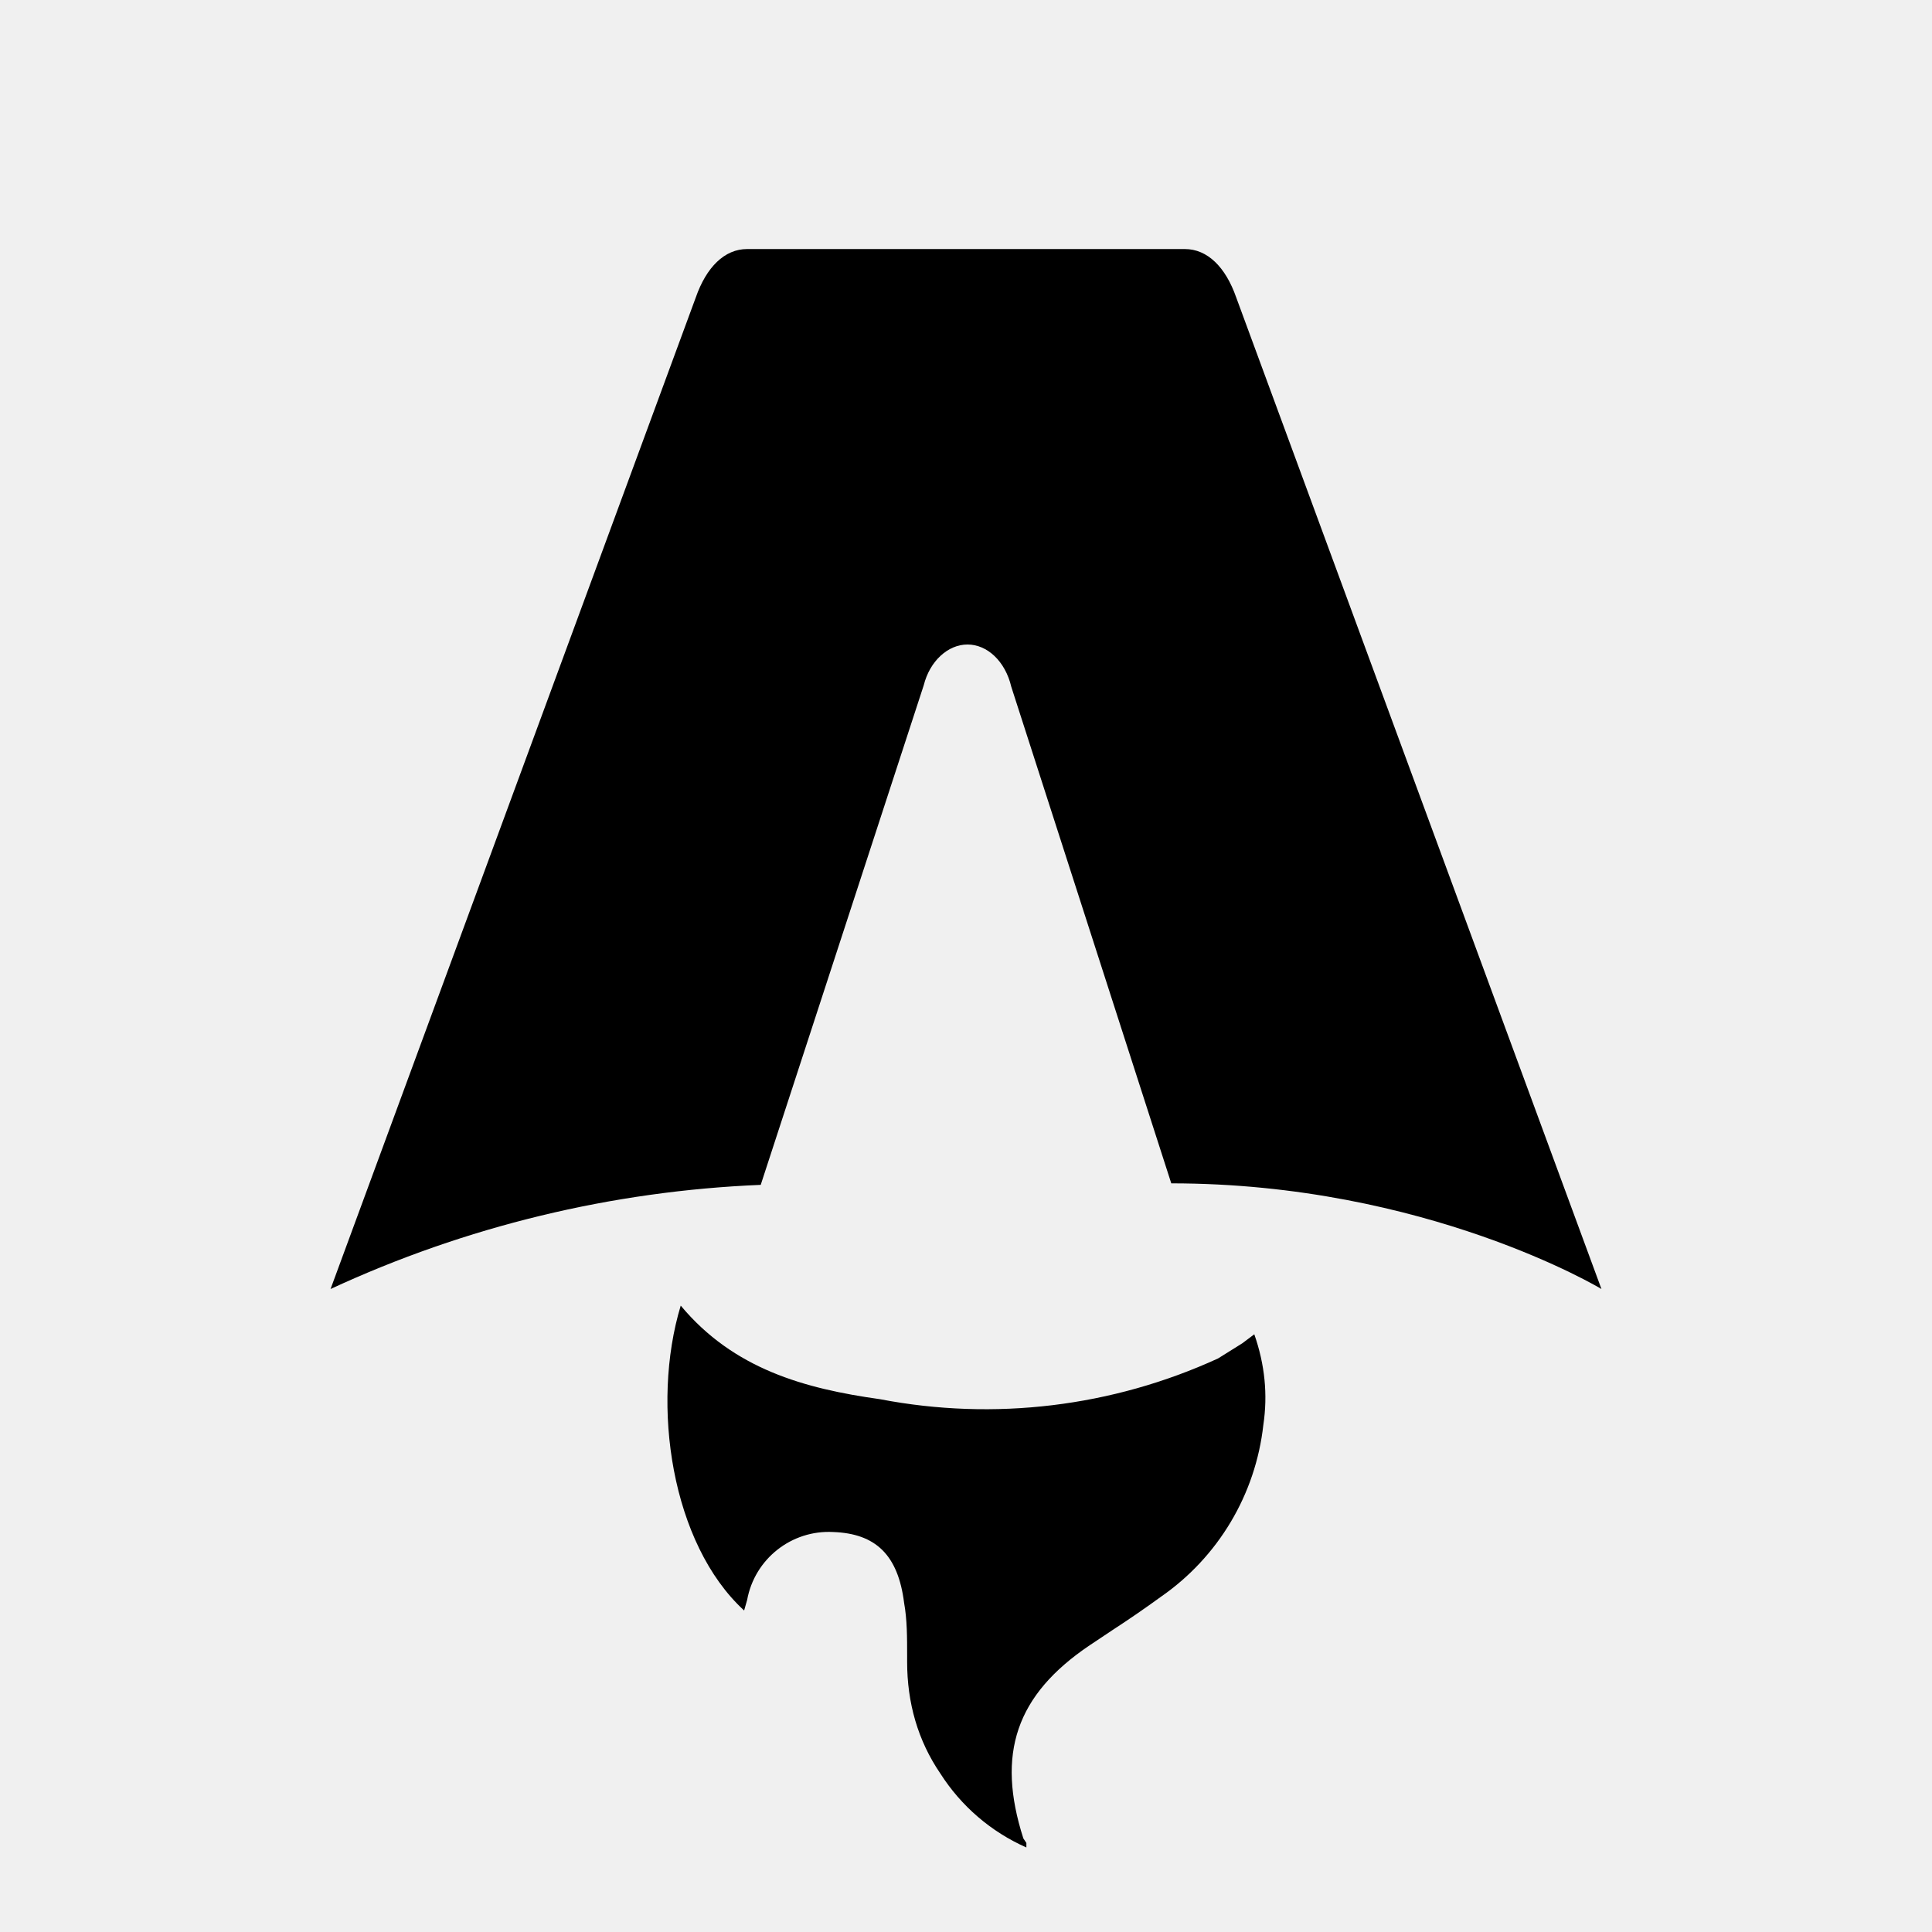
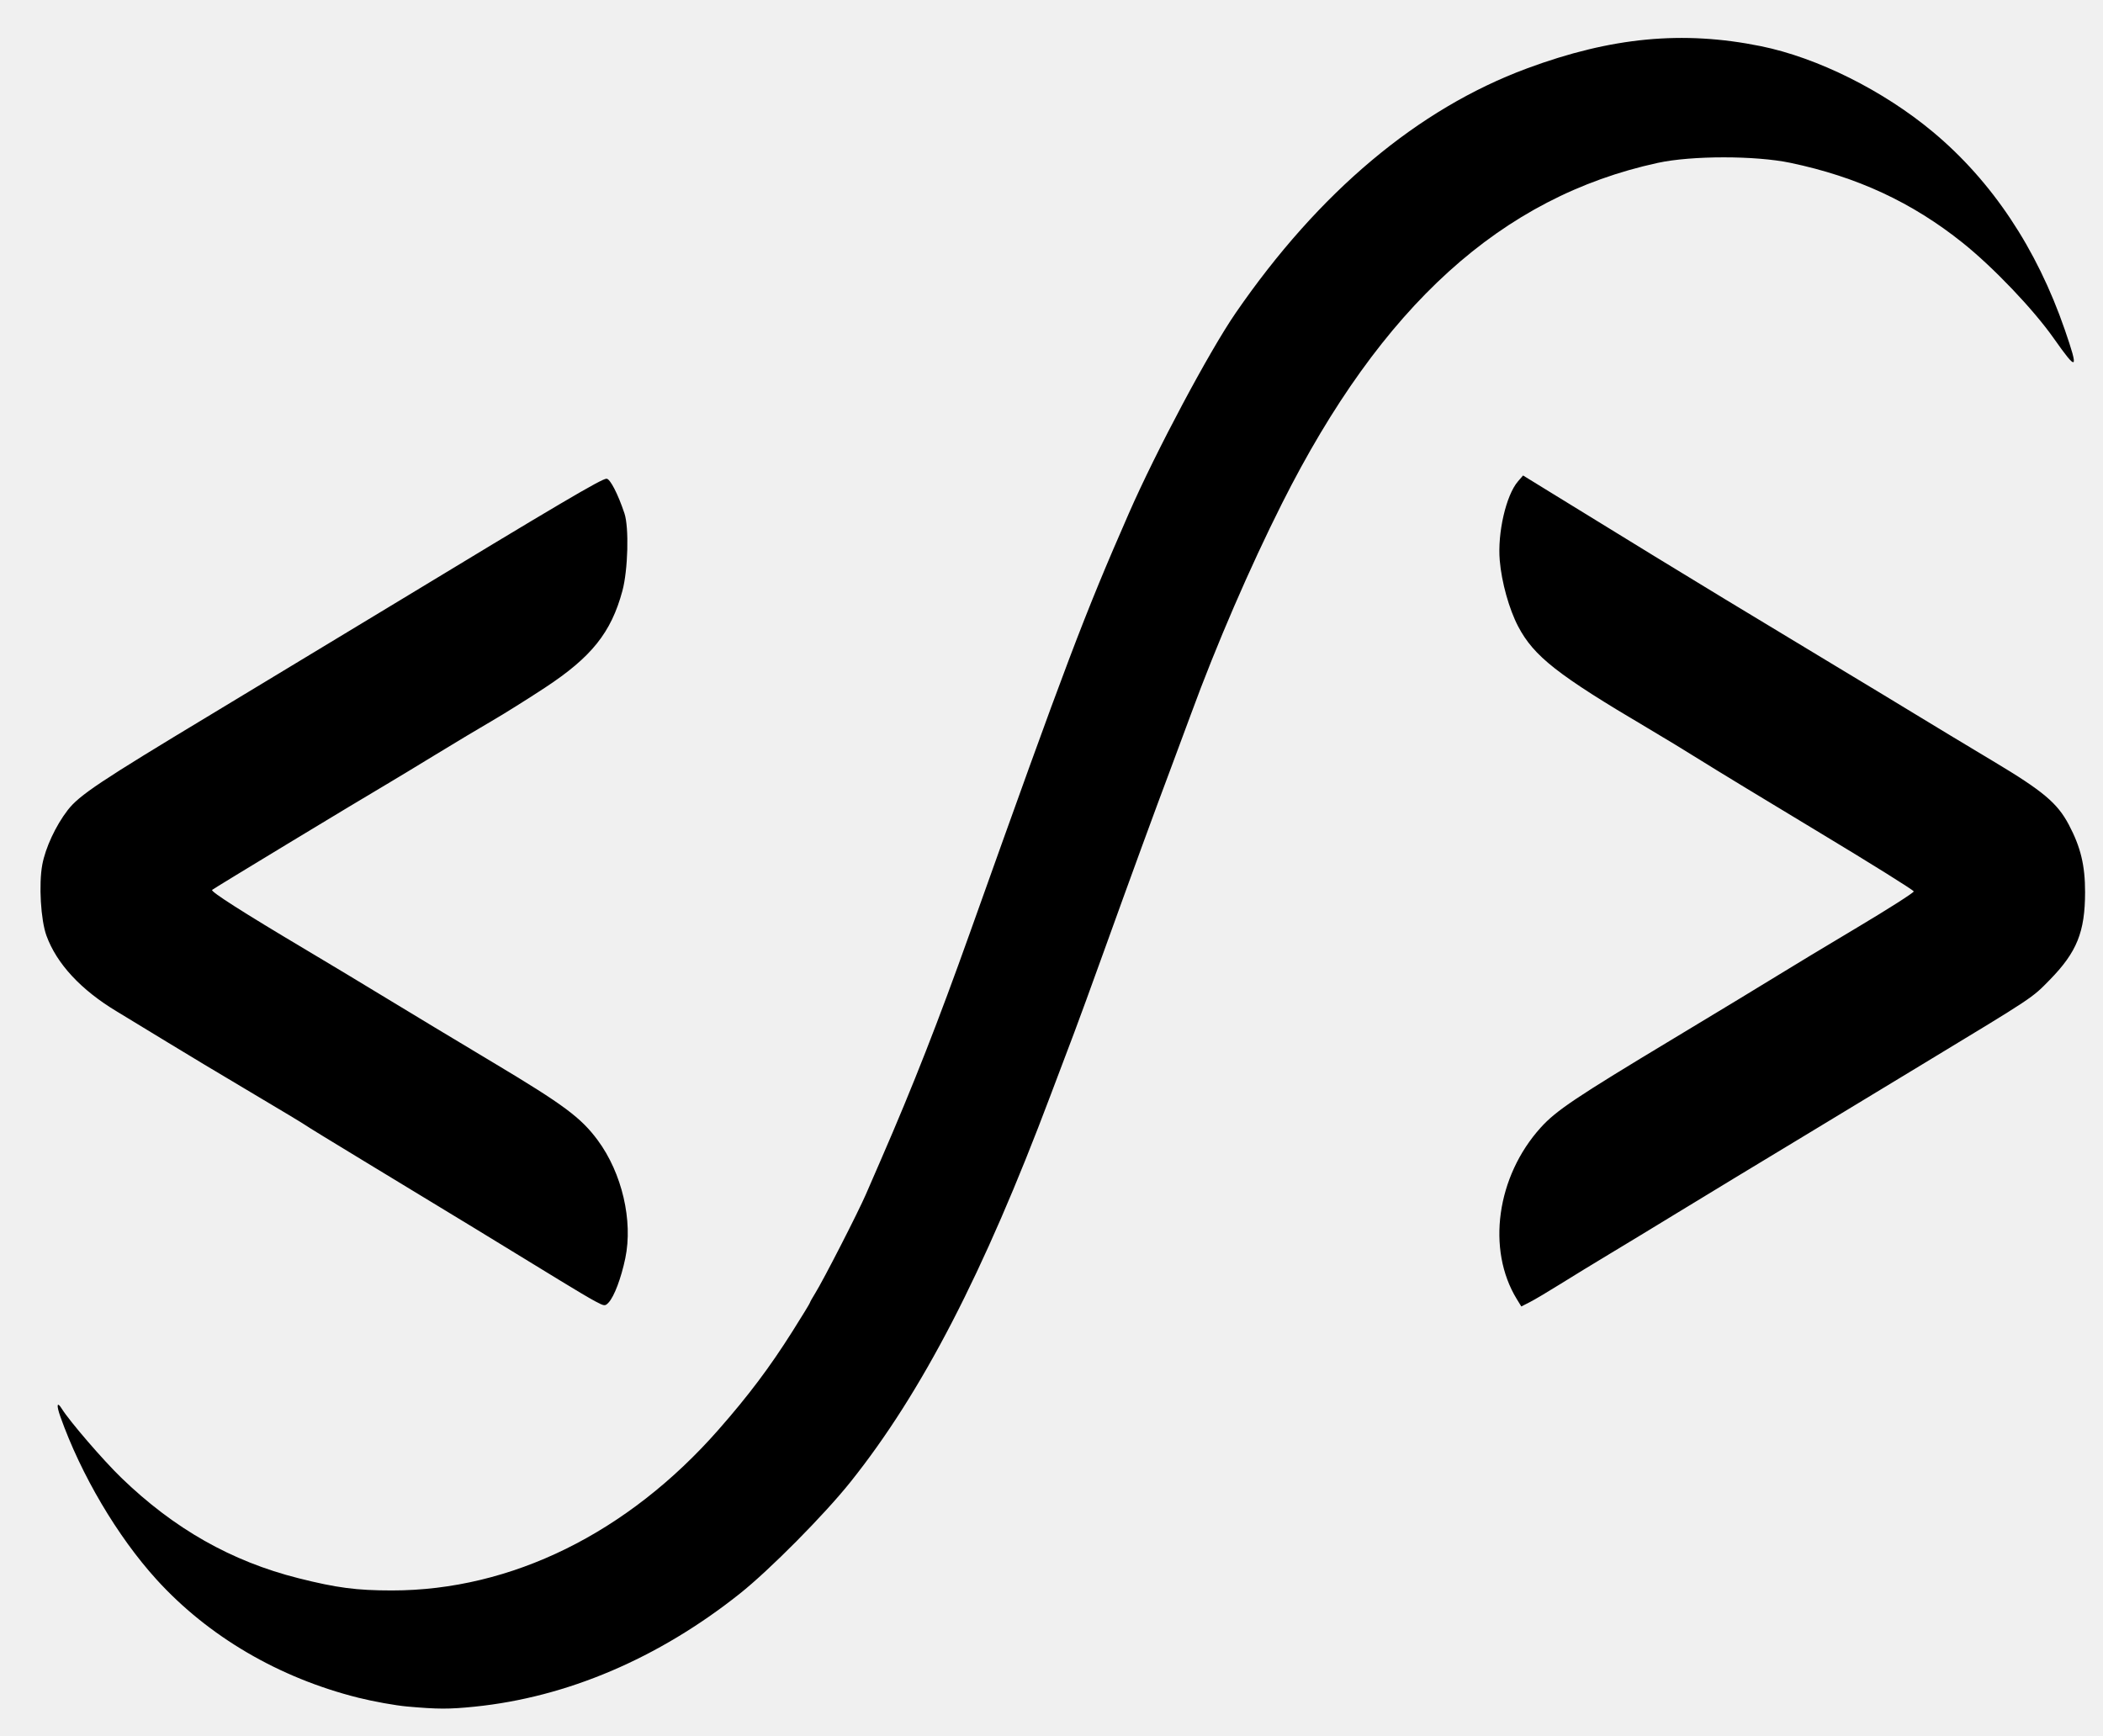
- <svg xmlns="http://www.w3.org/2000/svg" fill="none" viewBox="0 0 128 128">
-   <path d="M50.4 78.5a75.1 75.1 0 0 0-28.5 6.9l24.2-65.7c.7-2 1.9-3.2 3.4-3.2h29c1.5 0 2.7 1.2 3.4 3.2l24.2 65.7s-11.6-7-28.5-7L67 45.5c-.4-1.7-1.6-2.8-2.9-2.8-1.3 0-2.5 1.1-2.9 2.7L50.4 78.5Zm-1.1 28.2Zm-4.2-20.2c-2 6.6-.6 15.8 4.2 20.2a17.5 17.5 0 0 1 .2-.7 5.5 5.5 0 0 1 5.7-4.5c2.8.1 4.3 1.5 4.7 4.7.2 1.1.2 2.3.2 3.5v.4c0 2.7.7 5.2 2.2 7.4a13 13 0 0 0 5.7 4.9v-.3l-.2-.3c-1.8-5.6-.5-9.5 4.4-12.8l1.5-1a73 73 0 0 0 3.2-2.2 16 16 0 0 0 6.8-11.4c.3-2 .1-4-.6-6l-.8.6-1.6 1a37 37 0 0 1-22.4 2.7c-5-.7-9.7-2-13.2-6.2Z" />
+ <svg xmlns="http://www.w3.org/2000/svg" viewBox="0 0 1253.333 1034.667">
+   <path d="m 242.667,1017.178 c -6.967,-0.617 -20.072,-2.976 -29.123,-5.241 -47.272,-11.83 -89.452,-36.549 -120.284,-70.492 -23.309,-25.661 -45.043,-62.493 -57.303,-97.112 -2.448,-6.912 -1.999,-9.245 0.888,-4.621 4.707,7.536 24.681,30.705 35.474,41.146 31.406,30.382 65.651,49.799 105.55,59.846 22.866,5.758 34.617,7.296 55.724,7.296 71.084,0 140.486,-34.17 194.613,-95.817 17.917,-20.406 30.477,-37.108 44.016,-58.533 5.745,-9.091 10.446,-16.793 10.446,-17.116 0,-0.323 1.394,-2.825 3.097,-5.561 4.894,-7.859 25.45,-47.954 30.234,-58.974 2.388,-5.5 6.429,-14.8 8.98,-20.667 19.138,-44.015 34.184,-82.385 53.068,-135.333 57.709,-161.806 67.987,-188.937 94.714,-250 16.267,-37.164 47.897,-96.525 63.588,-119.333 49.679,-72.217 108.668,-121.769 173.653,-145.872 50.276,-18.648 92.892,-22.713 139.333,-13.291 33.738,6.845 73.039,26.428 102.672,51.159 35.169,29.352 61.837,69.376 78.582,117.937 8.419,24.416 7.513,25.114 -6.587,5.077 -12.165,-17.287 -35.936,-42.229 -54.178,-56.848 -30.163,-24.172 -62.983,-39.428 -102.753,-47.763 -20.894,-4.379 -58.871,-4.371 -79.069,0.018 -93.109,20.232 -164.66,85.072 -223.917,202.918 -19.183,38.149 -39.141,84.315 -54.182,125.333 -3.899,10.633 -9.581,25.933 -12.625,34 -8.196,21.715 -23.802,64.389 -39.252,107.333 -7.519,20.9 -15.509,42.8 -17.755,48.667 -2.246,5.867 -8.597,22.667 -14.114,37.333 -39.996,106.345 -76.71,177.337 -119.292,230.667 -15.669,19.625 -48.298,52.547 -66.061,66.656 -48.472,38.501 -102.908,61.687 -157.943,67.275 -15.386,1.562 -21.734,1.548 -40.192,-0.087 z M 354.596,775.576 c -3.261,-1.737 -12.529,-7.226 -20.596,-12.198 -21.103,-13.007 -77.196,-47.174 -116.667,-71.065 -18.7,-11.319 -34.608,-21.075 -35.351,-21.681 -0.743,-0.606 -15.443,-9.452 -32.667,-19.659 -17.223,-10.207 -39.415,-23.529 -49.315,-29.605 -9.9,-6.076 -23.563,-14.387 -30.362,-18.47 C 48.258,590.059 33.792,574.477 27.689,557.711 c -3.401,-9.344 -4.651,-30.64 -2.483,-42.329 1.865,-10.058 8.013,-23.261 15.12,-32.472 6.883,-8.921 19.103,-17.075 85.951,-57.346 27.714,-16.696 74.989,-45.275 105.056,-63.508 102.087,-61.909 127.2,-76.713 130.151,-76.719 2.118,-0.004 6.784,9.033 10.67,20.662 2.791,8.354 2.117,33.814 -1.223,46.191 -6.708,24.858 -18.349,39.424 -46.085,57.668 -10.455,6.877 -24.673,15.781 -31.595,19.788 -6.922,4.006 -22.185,13.152 -33.919,20.323 -11.733,7.171 -24.633,14.976 -28.667,17.344 -17.075,10.025 -103.411,62.301 -104.25,63.122 -1.009,0.988 18.412,13.378 56.25,35.885 13.567,8.07 35.167,21.075 48,28.9 12.833,7.825 41.478,25.09 63.656,38.366 41.758,24.998 51.959,32.592 61.95,46.115 14.432,19.537 21.055,47.94 16.39,70.298 -2.469,11.835 -6.585,22.753 -9.94,26.367 -2.099,2.262 -2.462,2.226 -8.126,-0.791 z m 549.391,-1.214 c -18.144,-29.588 -12.057,-73.203 14.28,-102.306 9.147,-10.107 20.837,-17.943 79.066,-52.995 26.767,-16.112 54.667,-33.02 62,-37.572 7.333,-4.552 28.633,-17.4 47.333,-28.551 18.7,-11.151 33.946,-20.874 33.88,-21.606 -0.066,-0.732 -25.266,-16.476 -56,-34.987 -30.734,-18.511 -62.48,-37.806 -70.547,-42.879 -8.067,-5.073 -22.467,-13.83 -32,-19.46 -53.769,-31.754 -67.86,-42.816 -77.206,-60.608 -5.4,-10.28 -9.878,-26.333 -10.989,-39.397 -1.393,-16.381 3.777,-38.824 10.835,-47.029 l 3.066,-3.565 16.48,10.14 c 56.854,34.983 73.324,45.067 103.813,63.56 18.7,11.342 48.7,29.471 66.667,40.285 17.967,10.814 40.167,24.248 49.333,29.853 9.167,5.605 28.913,17.517 43.882,26.473 29.78,17.817 38.245,24.926 45.087,37.858 7.071,13.366 9.7,24.291 9.682,40.232 -0.026,23.701 -4.865,35.7 -21.078,52.273 -10.698,10.935 -9.12,9.888 -74.24,49.313 -15.4,9.324 -45.1,27.321 -66,39.993 -20.9,12.672 -42.2,25.556 -47.333,28.63 -5.133,3.074 -20.433,12.379 -34,20.678 -13.567,8.298 -31.867,19.407 -40.667,24.686 -8.8,5.279 -21.941,13.312 -29.203,17.852 -7.262,4.54 -15.513,9.432 -18.336,10.873 l -5.133,2.618 z" />
  <style>
-         path { fill: #000; }
-         @media (prefers-color-scheme: dark) {
-             path { fill: #FFF; }
-         }
-     </style>
+     path { fill: #000; }
+     @media (prefers-color-scheme: dark) {
+       path { fill: #FFF; }
+     }
+   </style>
</svg>
